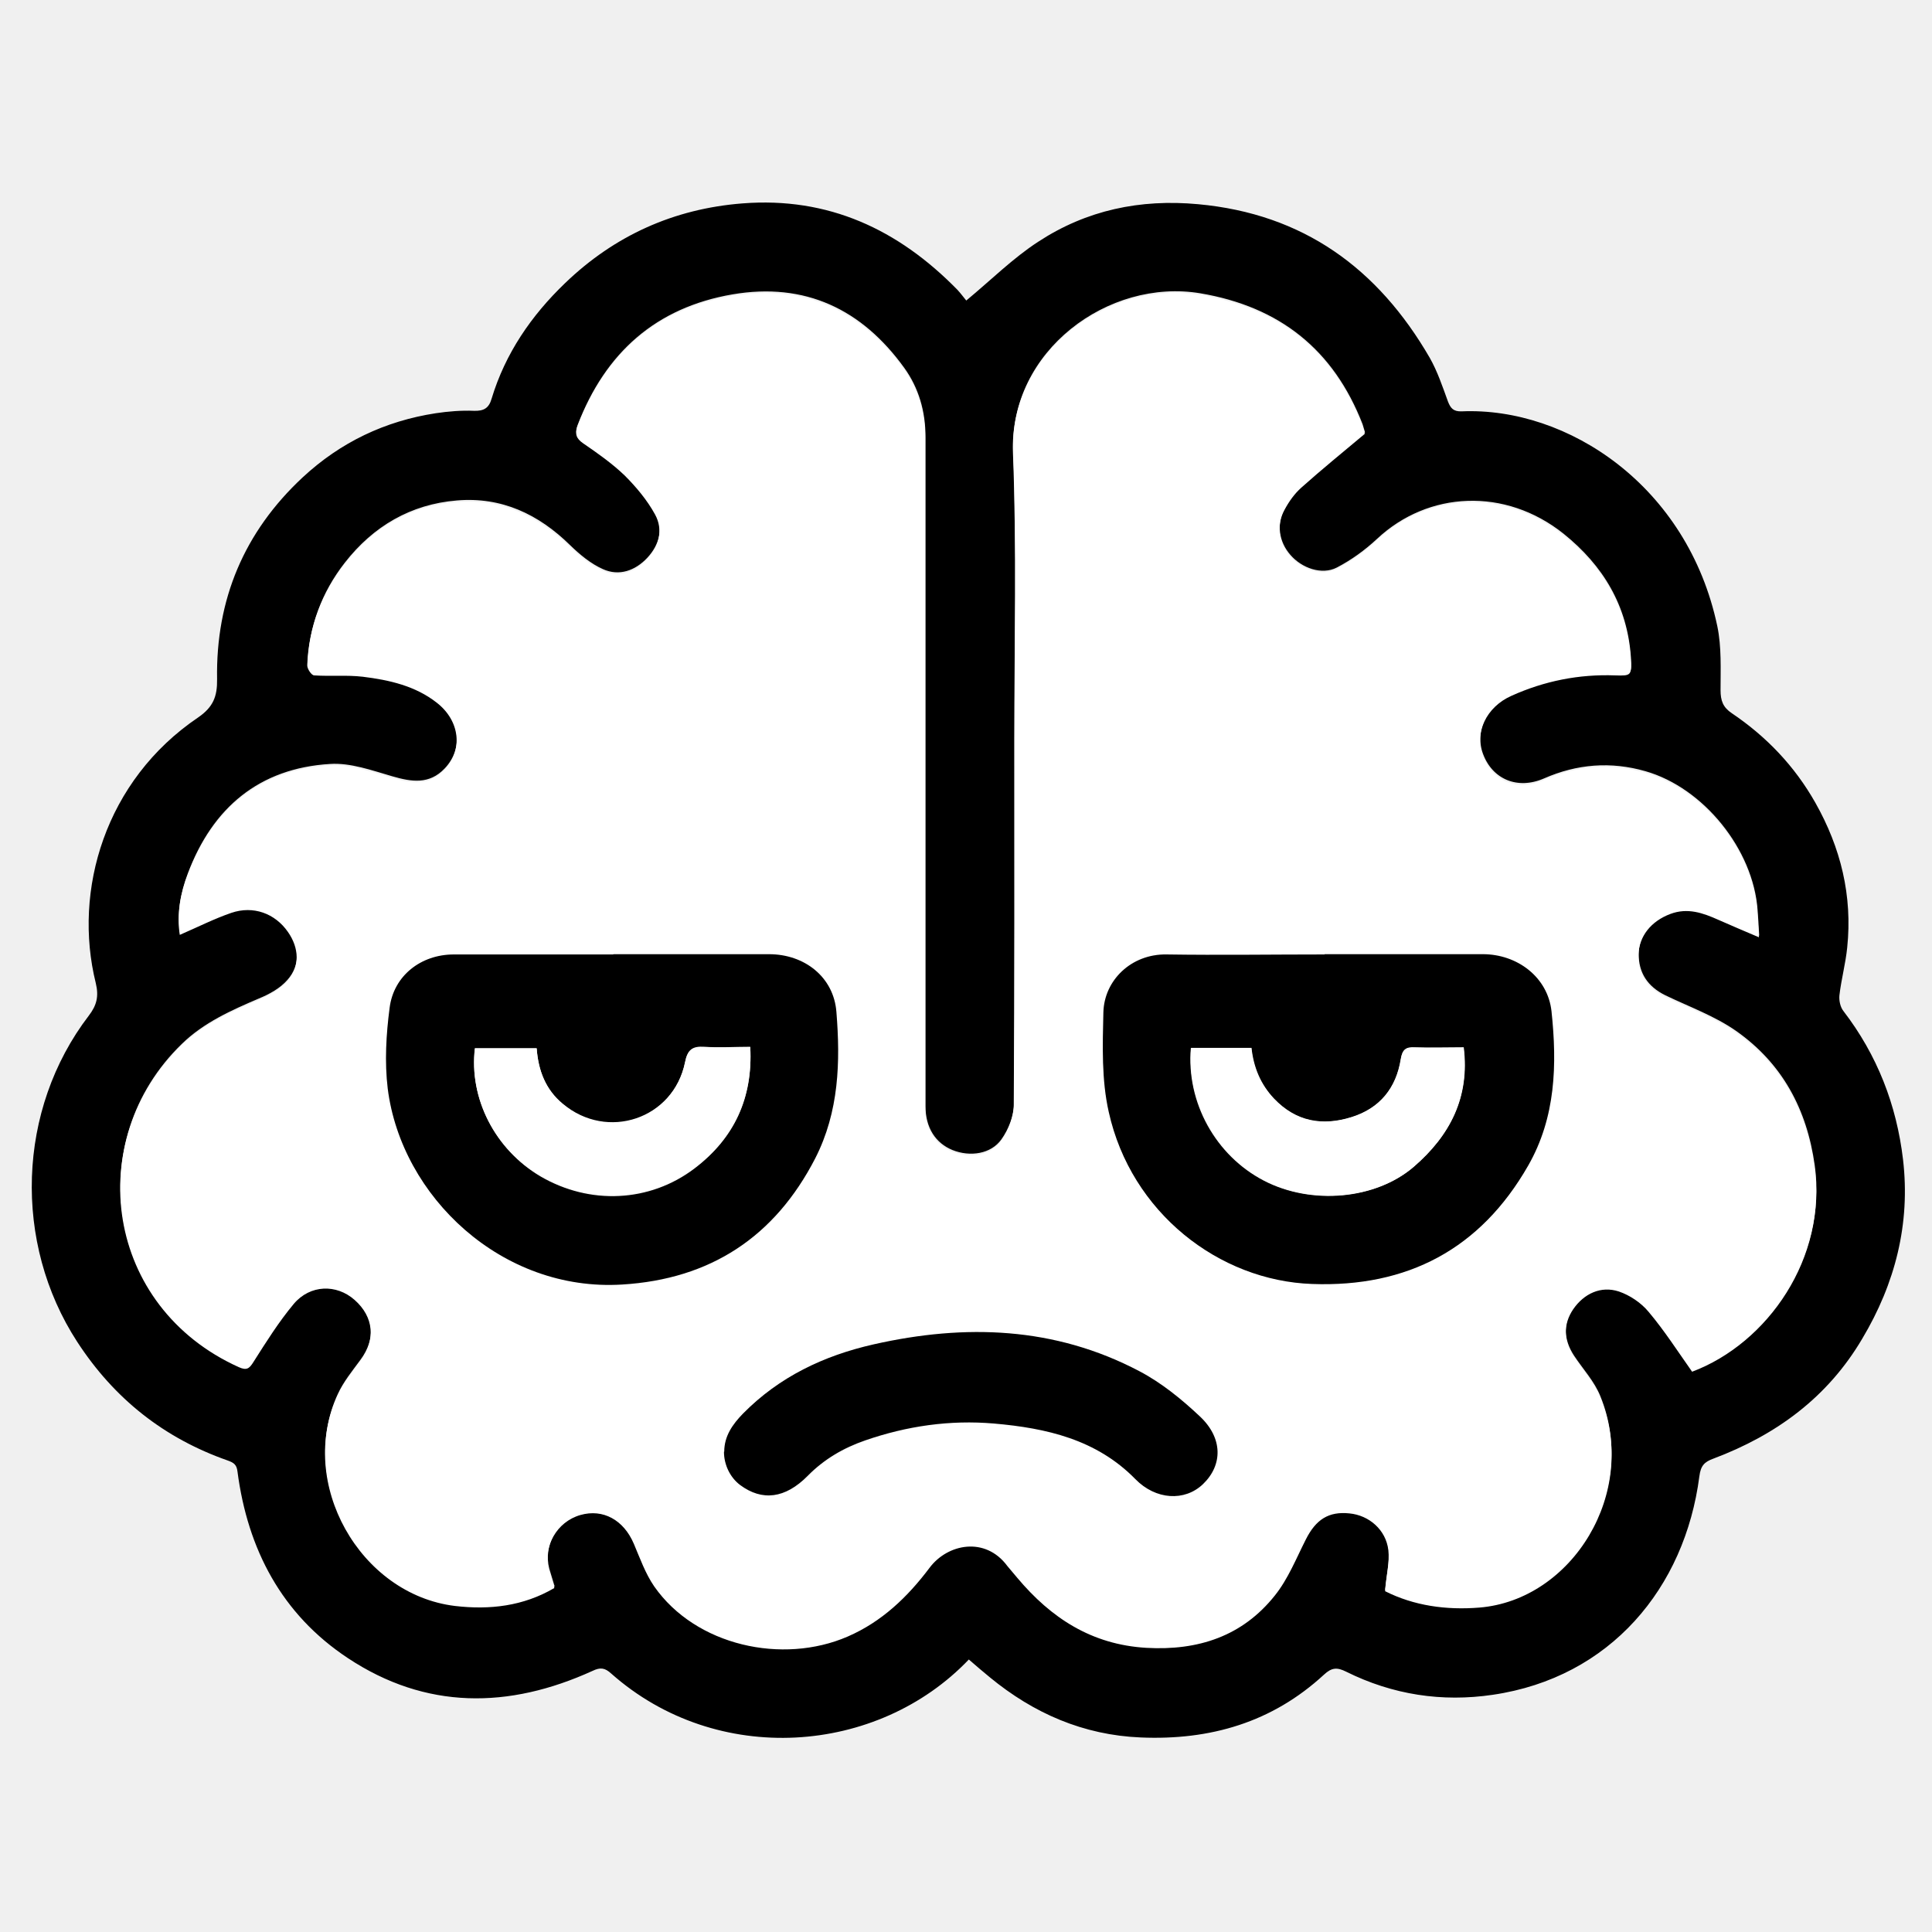
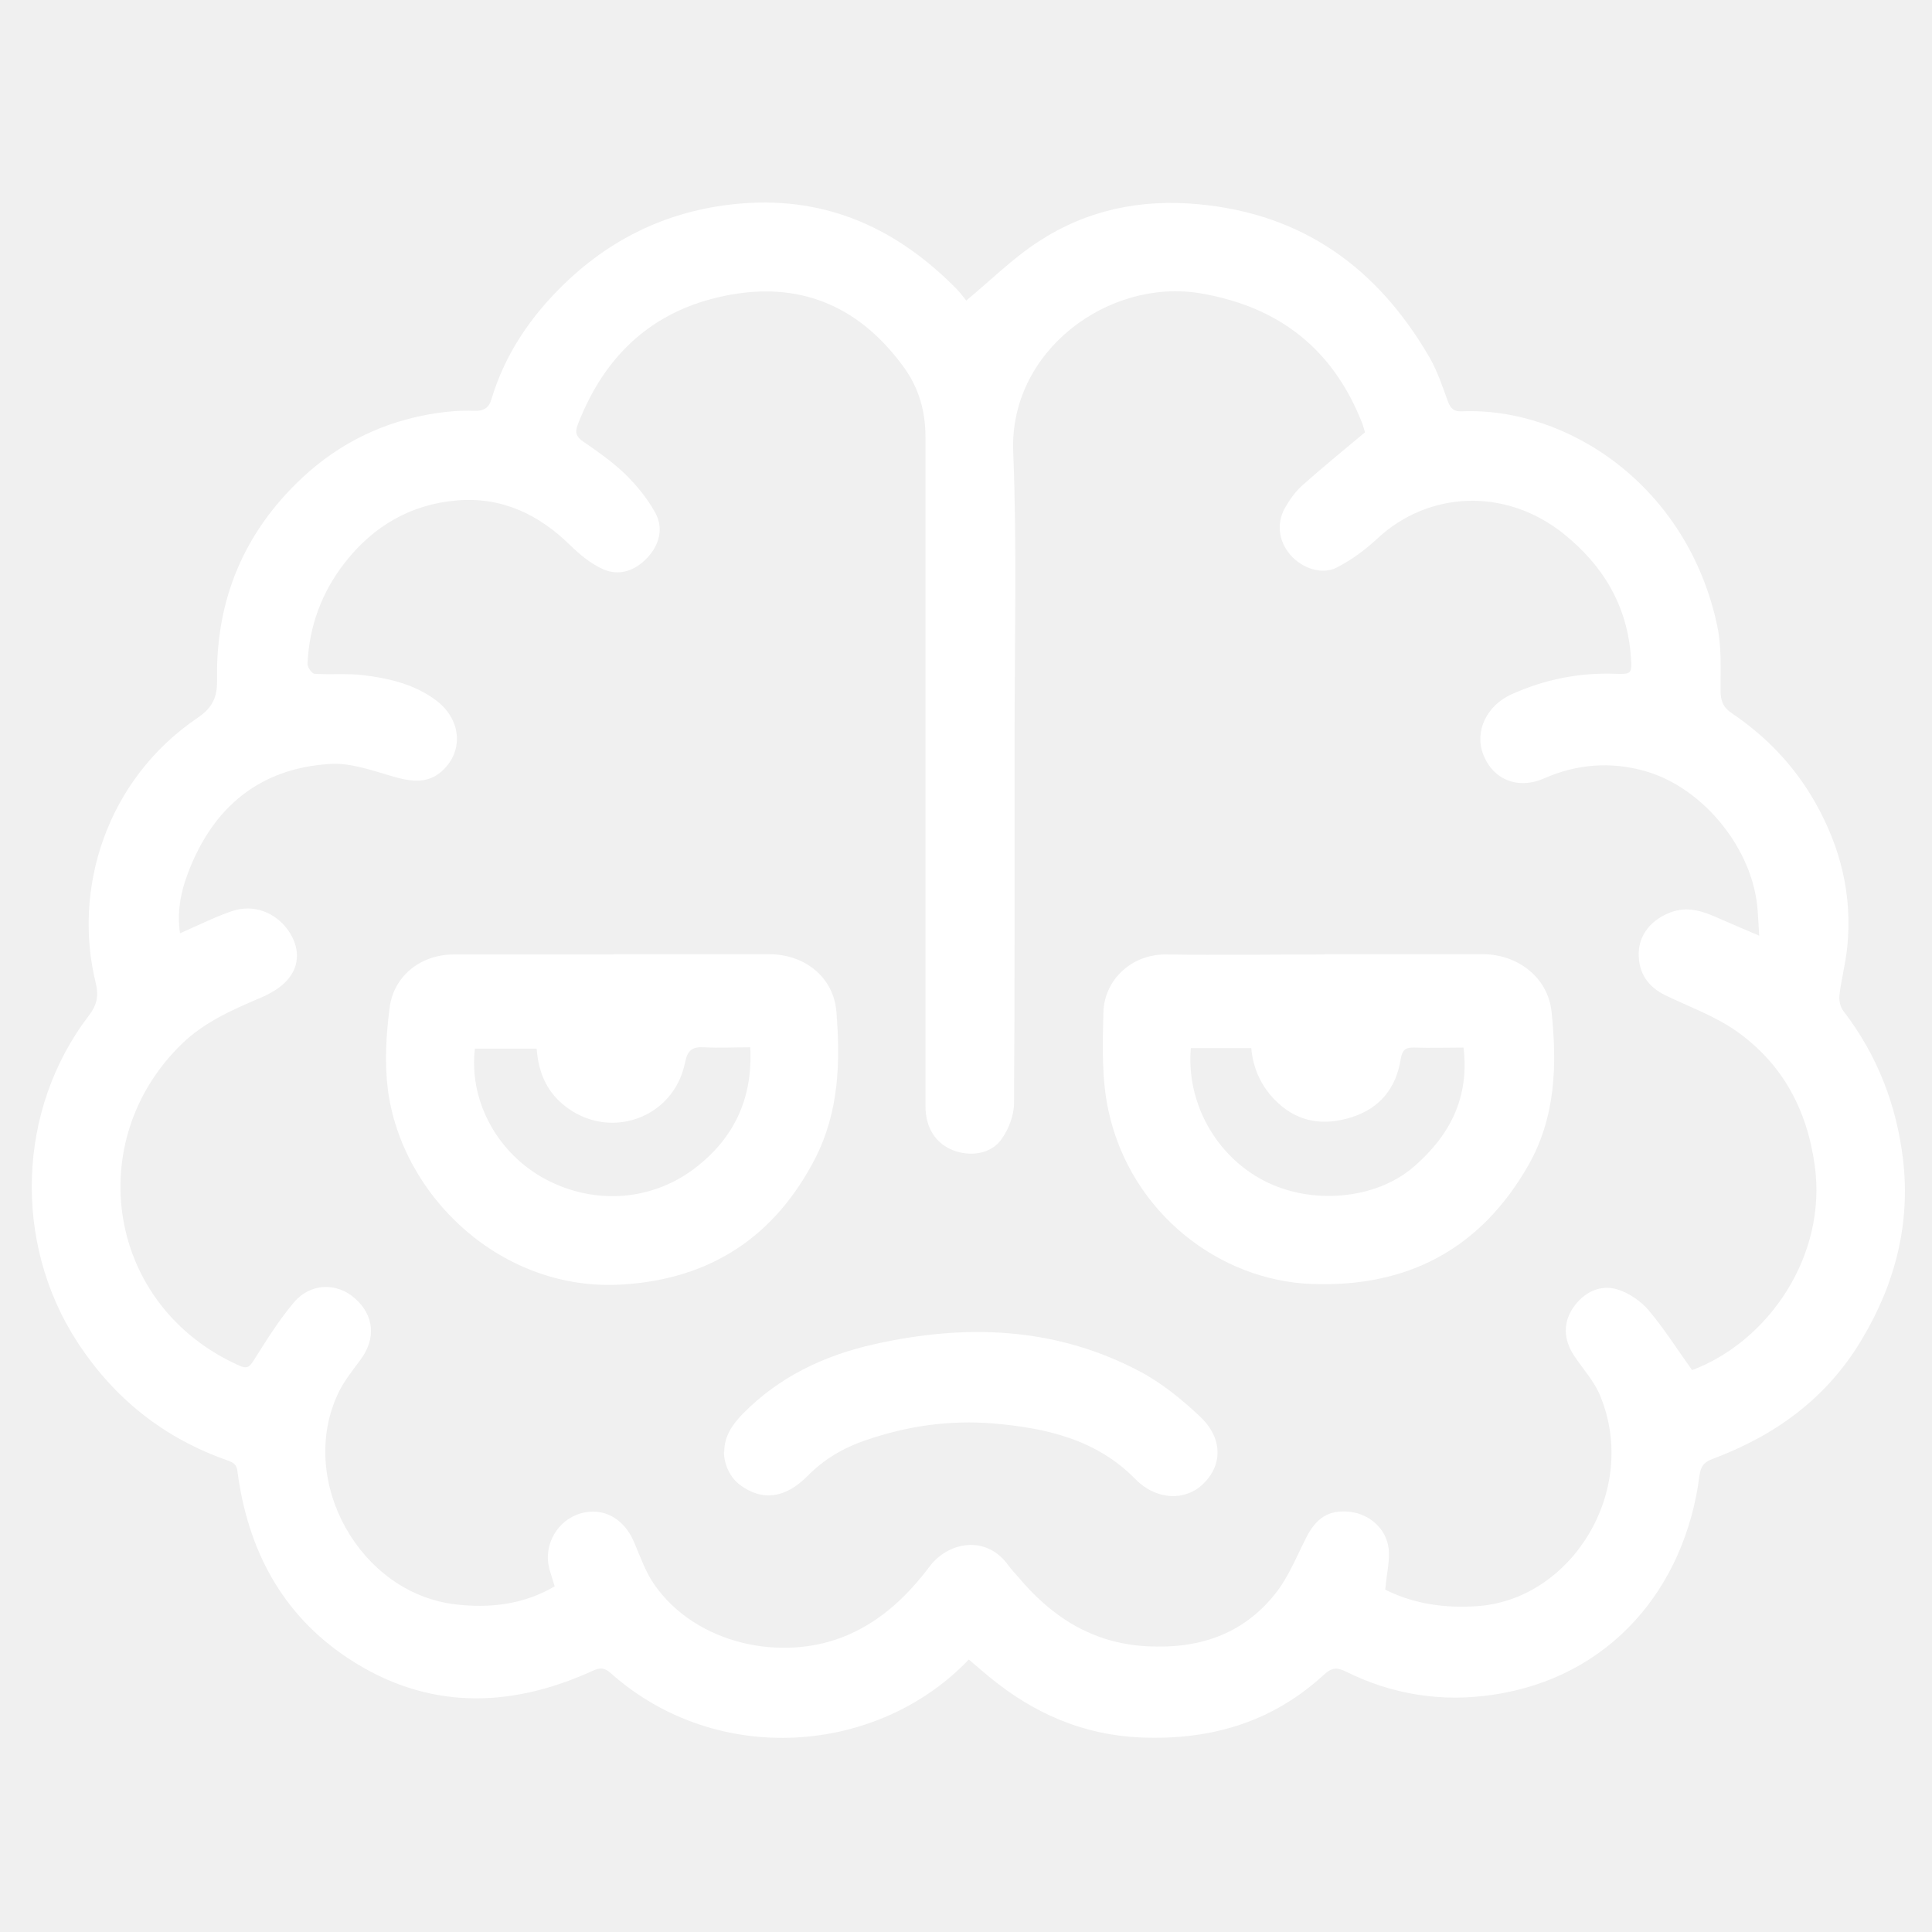
<svg xmlns="http://www.w3.org/2000/svg" id="Layer_1" data-name="Layer 1" viewBox="0 0 72 72">
  <defs>
    <style>
-       .cls-1, .cls-2 {
+       .cls-1 {
+         fill: #fff;
        stroke-width: 0px;
-       }
- 
-       .cls-2 {
-         fill: #fff;
      }
    </style>
  </defs>
  <path class="cls-1" d="m36.11,61.84c-3.4,3.57-9.39,4.02-13.33.53-.24-.22-.41-.24-.7-.1-3.12,1.42-6.21,1.45-9.12-.48-2.46-1.63-3.73-4.05-4.11-6.95-.03-.26-.14-.33-.36-.41-2.37-.83-4.23-2.3-5.61-4.42-2.4-3.69-2.25-8.66.43-12.16.29-.38.38-.71.26-1.21-.86-3.46.35-7.56,3.81-9.9.57-.39.72-.79.71-1.43-.05-2.97,1.01-5.49,3.19-7.52,1.41-1.31,3.07-2.1,4.96-2.39.47-.07.95-.11,1.43-.09.36.01.55-.1.65-.45.51-1.69,1.48-3.1,2.74-4.31,1.84-1.77,4.05-2.77,6.61-2.97,3.2-.25,5.81.97,8.01,3.22.14.15.26.32.33.4.93-.77,1.74-1.58,2.68-2.19,1.8-1.18,3.8-1.6,5.96-1.4,3.92.36,6.7,2.39,8.63,5.72.29.51.48,1.08.68,1.63.1.26.21.38.51.37,3.95-.17,8.43,2.78,9.53,8.01.16.77.12,1.59.12,2.38,0,.39.09.64.42.86,1.29.87,2.34,1.97,3.11,3.33.95,1.68,1.39,3.47,1.19,5.4-.06.6-.22,1.18-.29,1.78-.02.19.03.44.15.59,1.26,1.64,1.98,3.5,2.22,5.53.28,2.39-.29,4.62-1.52,6.68-1.29,2.19-3.21,3.59-5.55,4.47-.33.12-.47.26-.52.66-.54,4.16-3.32,7.5-7.7,8.14-1.89.28-3.73,0-5.46-.86-.34-.17-.54-.16-.83.11-1.93,1.78-4.24,2.45-6.83,2.34-2.14-.09-3.99-.9-5.62-2.24-.26-.21-.51-.43-.79-.67Zm15.51-2.6c1.07.54,2.27.71,3.51.61,3.46-.29,5.95-4.3,4.51-7.82-.22-.55-.65-1.01-.98-1.51-.4-.61-.41-1.23-.03-1.79.4-.58,1.03-.89,1.7-.66.41.14.83.43,1.11.76.59.7,1.08,1.48,1.62,2.23,2.83-1.06,5.04-4.25,4.57-7.63-.29-2.09-1.21-3.8-2.93-5.01-.8-.56-1.75-.9-2.64-1.33-.65-.32-1-.83-.99-1.56.01-.7.47-1.26,1.19-1.53.64-.24,1.21-.04,1.79.22.47.21.95.41,1.51.65-.02-.4-.04-.68-.06-.96-.16-2.25-2.01-4.55-4.18-5.17-1.29-.37-2.55-.27-3.78.27-.99.43-1.92.03-2.27-.91-.32-.85.13-1.81,1.07-2.23,1.23-.55,2.51-.81,3.86-.76.6.02.62,0,.58-.61-.13-1.92-1.03-3.42-2.51-4.61-2.18-1.74-5.05-1.59-6.95.19-.45.42-.96.79-1.5,1.07-.56.29-1.31.02-1.73-.47-.43-.49-.53-1.16-.21-1.74.17-.3.38-.6.63-.83.76-.68,1.55-1.32,2.36-2-.02-.05-.05-.18-.09-.3-1.08-2.78-3.09-4.38-6.05-4.88-3.42-.57-7.12,2.15-6.97,5.9.14,3.55.05,7.1.05,10.65,0,4.54.01,9.08-.02,13.63,0,.46-.2.97-.47,1.35-.39.55-1.17.66-1.82.4-.64-.26-1.01-.84-1.01-1.64,0-8.32,0-16.64,0-24.95,0-.94-.25-1.81-.79-2.56-1.58-2.19-3.7-3.2-6.4-2.74-2.86.49-4.74,2.18-5.77,4.86-.11.28-.06.45.21.63.54.37,1.08.75,1.55,1.2.44.43.84.92,1.13,1.45.32.58.15,1.2-.3,1.68-.45.48-1.05.69-1.65.42-.45-.2-.86-.54-1.22-.89-1.18-1.16-2.56-1.81-4.22-1.67-1.72.14-3.12.96-4.18,2.32-.86,1.1-1.33,2.37-1.39,3.77,0,.13.16.36.26.37.6.04,1.21-.02,1.81.05.98.12,1.96.35,2.76.97.87.68.98,1.78.28,2.51-.57.6-1.23.5-1.95.29-.76-.22-1.56-.51-2.32-.46-2.64.16-4.38,1.63-5.3,4.08-.27.71-.41,1.46-.29,2.23.67-.29,1.28-.6,1.92-.82.81-.28,1.62.03,2.11.71.42.6.46,1.3-.03,1.85-.27.31-.67.53-1.06.69-1.03.44-2.06.9-2.87,1.69-3.72,3.6-2.84,9.76,2.13,11.99.29.13.39.06.55-.2.47-.74.93-1.49,1.5-2.16.61-.72,1.59-.74,2.26-.15.73.64.8,1.51.21,2.3-.3.41-.63.81-.84,1.27-1.51,3.25.82,7.42,4.38,7.84,1.28.15,2.54.01,3.7-.67-.07-.24-.14-.45-.2-.66-.23-.88.3-1.81,1.17-2.06.84-.24,1.61.18,1.99,1.07.23.54.43,1.12.76,1.59,1.55,2.22,4.79,2.92,7.21,1.87,1.27-.55,2.23-1.47,3.05-2.56.68-.9,2.08-1.18,2.9-.07.11.15.24.3.37.44,1.26,1.51,2.78,2.5,4.81,2.61,1.93.11,3.58-.43,4.79-1.95.49-.61.79-1.37,1.15-2.08.38-.76.85-1.06,1.63-.98.73.08,1.36.62,1.45,1.37.05.45-.07.92-.12,1.47Z" />
-   <path class="cls-2" d="m51.62,59.24c.05-.55.17-1.02.12-1.47-.09-.76-.72-1.3-1.45-1.37-.77-.08-1.25.22-1.63.98-.36.71-.66,1.47-1.15,2.08-1.21,1.52-2.86,2.06-4.79,1.95-2.04-.12-3.55-1.11-4.81-2.61-.12-.15-.25-.29-.37-.44-.82-1.11-2.23-.83-2.9.07-.82,1.09-1.78,2.01-3.05,2.56-2.42,1.05-5.66.35-7.21-1.87-.33-.48-.53-1.05-.76-1.59-.38-.89-1.15-1.31-1.99-1.07-.88.25-1.41,1.18-1.17,2.06.06.21.13.42.2.66-1.16.68-2.41.82-3.7.67-3.56-.43-5.89-4.6-4.38-7.84.21-.46.54-.86.84-1.27.59-.79.52-1.66-.21-2.3-.67-.59-1.65-.57-2.26.15-.56.67-1.03,1.42-1.5,2.16-.16.26-.26.33-.55.2-4.97-2.24-5.85-8.39-2.13-11.99.82-.79,1.84-1.25,2.87-1.69.38-.16.79-.39,1.06-.69.49-.55.45-1.25.03-1.85-.48-.69-1.29-.99-2.11-.71-.64.22-1.25.53-1.92.82-.12-.77.02-1.52.29-2.23.92-2.44,2.66-3.92,5.3-4.08.76-.05,1.56.24,2.32.46.72.21,1.38.31,1.95-.29.7-.74.59-1.83-.28-2.51-.8-.63-1.78-.85-2.76-.97-.6-.07-1.21-.01-1.81-.05-.1,0-.26-.24-.26-.37.05-1.4.53-2.67,1.39-3.77,1.06-1.36,2.46-2.18,4.18-2.32,1.66-.14,3.04.52,4.22,1.67.36.35.77.69,1.22.89.61.27,1.21.06,1.65-.42.45-.48.62-1.1.3-1.68-.29-.53-.7-1.02-1.13-1.45-.47-.45-1.01-.83-1.55-1.2-.26-.18-.31-.35-.21-.63,1.03-2.68,2.92-4.38,5.77-4.86,2.7-.46,4.82.55,6.4,2.74.54.75.79,1.62.79,2.56,0,8.32,0,16.64,0,24.95,0,.8.36,1.38,1.01,1.64.65.26,1.43.16,1.82-.4.27-.38.47-.9.47-1.35.03-4.54.02-9.08.02-13.63,0-3.55.09-7.11-.05-10.65-.15-3.75,3.55-6.47,6.97-5.9,2.96.49,4.97,2.09,6.05,4.88.05.12.07.24.09.3-.81.68-1.6,1.32-2.36,2-.26.23-.47.53-.63.83-.32.58-.21,1.25.21,1.74.43.49,1.17.75,1.73.47.54-.28,1.06-.65,1.5-1.07,1.9-1.78,4.77-1.93,6.95-.19,1.48,1.19,2.39,2.69,2.51,4.61.04.61.02.63-.58.61-1.35-.05-2.64.21-3.86.76-.95.42-1.39,1.39-1.07,2.23.35.95,1.28,1.35,2.27.91,1.24-.54,2.49-.64,3.78-.27,2.17.62,4.02,2.91,4.18,5.17.02.28.03.56.06.96-.56-.24-1.04-.44-1.51-.65-.58-.26-1.15-.46-1.79-.22-.72.27-1.17.83-1.19,1.53-.01.73.33,1.24.99,1.56.89.43,1.84.77,2.64,1.33,1.71,1.21,2.63,2.92,2.93,5.01.48,3.38-1.74,6.57-4.56,7.63-.53-.75-1.03-1.53-1.62-2.23-.28-.34-.7-.62-1.11-.76-.67-.22-1.3.08-1.7.66-.38.56-.37,1.18.03,1.79.33.5.76.97.98,1.51,1.45,3.52-1.05,7.54-4.51,7.82-1.24.1-2.44-.07-3.51-.61Zm-2.25-23.68h0c-1.97,0-3.93.03-5.9,0-1.31-.02-2.32.96-2.35,2.16-.03,1.24-.06,2.52.2,3.71.84,3.75,4.11,6.29,7.58,6.41,3.55.12,6.27-1.31,8.05-4.41,1.03-1.8,1.09-3.77.87-5.75-.14-1.27-1.28-2.13-2.56-2.13-1.97,0-3.93,0-5.9,0Zm-26.51,0h0c-1.98.01-3.97,0-5.95.02-1.22,0-2.24.79-2.39,1.99-.12.99-.19,2.02-.07,3.01.51,4.03,4.26,7.57,8.74,7.3,3.28-.2,5.68-1.77,7.19-4.7.89-1.74.94-3.59.79-5.46-.1-1.3-1.19-2.15-2.51-2.15-1.94,0-3.87,0-5.81,0Zm4.13,18.55c0,.49.23.96.6,1.24.82.61,1.68.51,2.52-.34.61-.62,1.33-1.03,2.14-1.32,1.56-.54,3.16-.77,4.8-.63,1.95.17,3.82.59,5.27,2.07.76.78,1.84.84,2.52.19.74-.71.74-1.72-.12-2.53-.68-.64-1.43-1.25-2.25-1.68-3.15-1.66-6.49-1.76-9.9-1-1.86.42-3.52,1.21-4.87,2.58-.39.4-.69.84-.7,1.42Z" />
  <path class="cls-1" d="m49.36,35.56c1.97,0,3.93,0,5.9,0,1.28,0,2.42.85,2.56,2.13.21,1.98.16,3.95-.87,5.75-1.78,3.11-4.5,4.54-8.05,4.41-3.47-.12-6.75-2.66-7.58-6.41-.27-1.19-.23-2.47-.2-3.71.03-1.2,1.04-2.18,2.35-2.16,1.97.03,3.93,0,5.9,0h0Zm-4.98,3.49c-.18,2.04.93,4.02,2.72,4.95,1.77.92,4.17.71,5.59-.52,1.34-1.16,2.08-2.58,1.85-4.44-.64,0-1.23.02-1.82,0-.33-.01-.46.07-.52.43-.17,1.08-.78,1.84-1.84,2.17-1.09.34-2.07.17-2.89-.69-.5-.53-.77-1.16-.84-1.89h-2.25Z" />
  <path class="cls-1" d="m22.85,35.56c1.94,0,3.87,0,5.81,0,1.32,0,2.41.85,2.51,2.15.15,1.86.1,3.72-.79,5.46-1.51,2.93-3.91,4.5-7.19,4.7-4.48.28-8.23-3.27-8.74-7.3-.12-.99-.06-2.02.07-3.01.15-1.2,1.17-1.99,2.39-1.99,1.98,0,3.97,0,5.95,0h0Zm-5.15,3.5c-.23,1.88.75,3.78,2.44,4.78,1.83,1.07,4.07.98,5.75-.3,1.47-1.12,2.17-2.61,2.07-4.51-.6,0-1.16.03-1.71,0-.45-.03-.63.11-.72.57-.43,2.12-2.9,2.95-4.56,1.55-.63-.53-.91-1.24-.97-2.07h-2.3Z" />
  <path class="cls-1" d="m26.99,54.1c0-.58.31-1.02.7-1.42,1.35-1.37,3.01-2.16,4.87-2.58,3.41-.77,6.75-.66,9.9,1,.82.43,1.57,1.04,2.25,1.68.87.81.86,1.82.12,2.53-.68.65-1.76.59-2.52-.19-1.45-1.48-3.32-1.9-5.27-2.07-1.64-.14-3.24.09-4.8.63-.81.28-1.53.7-2.14,1.32-.84.85-1.7.95-2.52.34-.37-.28-.6-.75-.6-1.24Z" />
-   <path class="cls-2" d="m44.39,39.05h2.25c.08.73.34,1.36.84,1.89.82.86,1.8,1.03,2.89.69,1.06-.33,1.67-1.09,1.84-2.17.06-.36.19-.45.52-.43.59.02,1.18,0,1.82,0,.23,1.86-.51,3.28-1.85,4.44-1.42,1.23-3.82,1.44-5.59.52-1.79-.93-2.89-2.92-2.72-4.95Z" />
-   <path class="cls-2" d="m17.7,39.06h2.3c.06.83.33,1.54.97,2.07,1.66,1.4,4.13.57,4.56-1.55.09-.46.27-.6.72-.57.55.04,1.11,0,1.71,0,.1,1.9-.61,3.4-2.07,4.51-1.68,1.28-3.92,1.37-5.75.3-1.69-.99-2.67-2.89-2.44-4.78Z" />
</svg>
